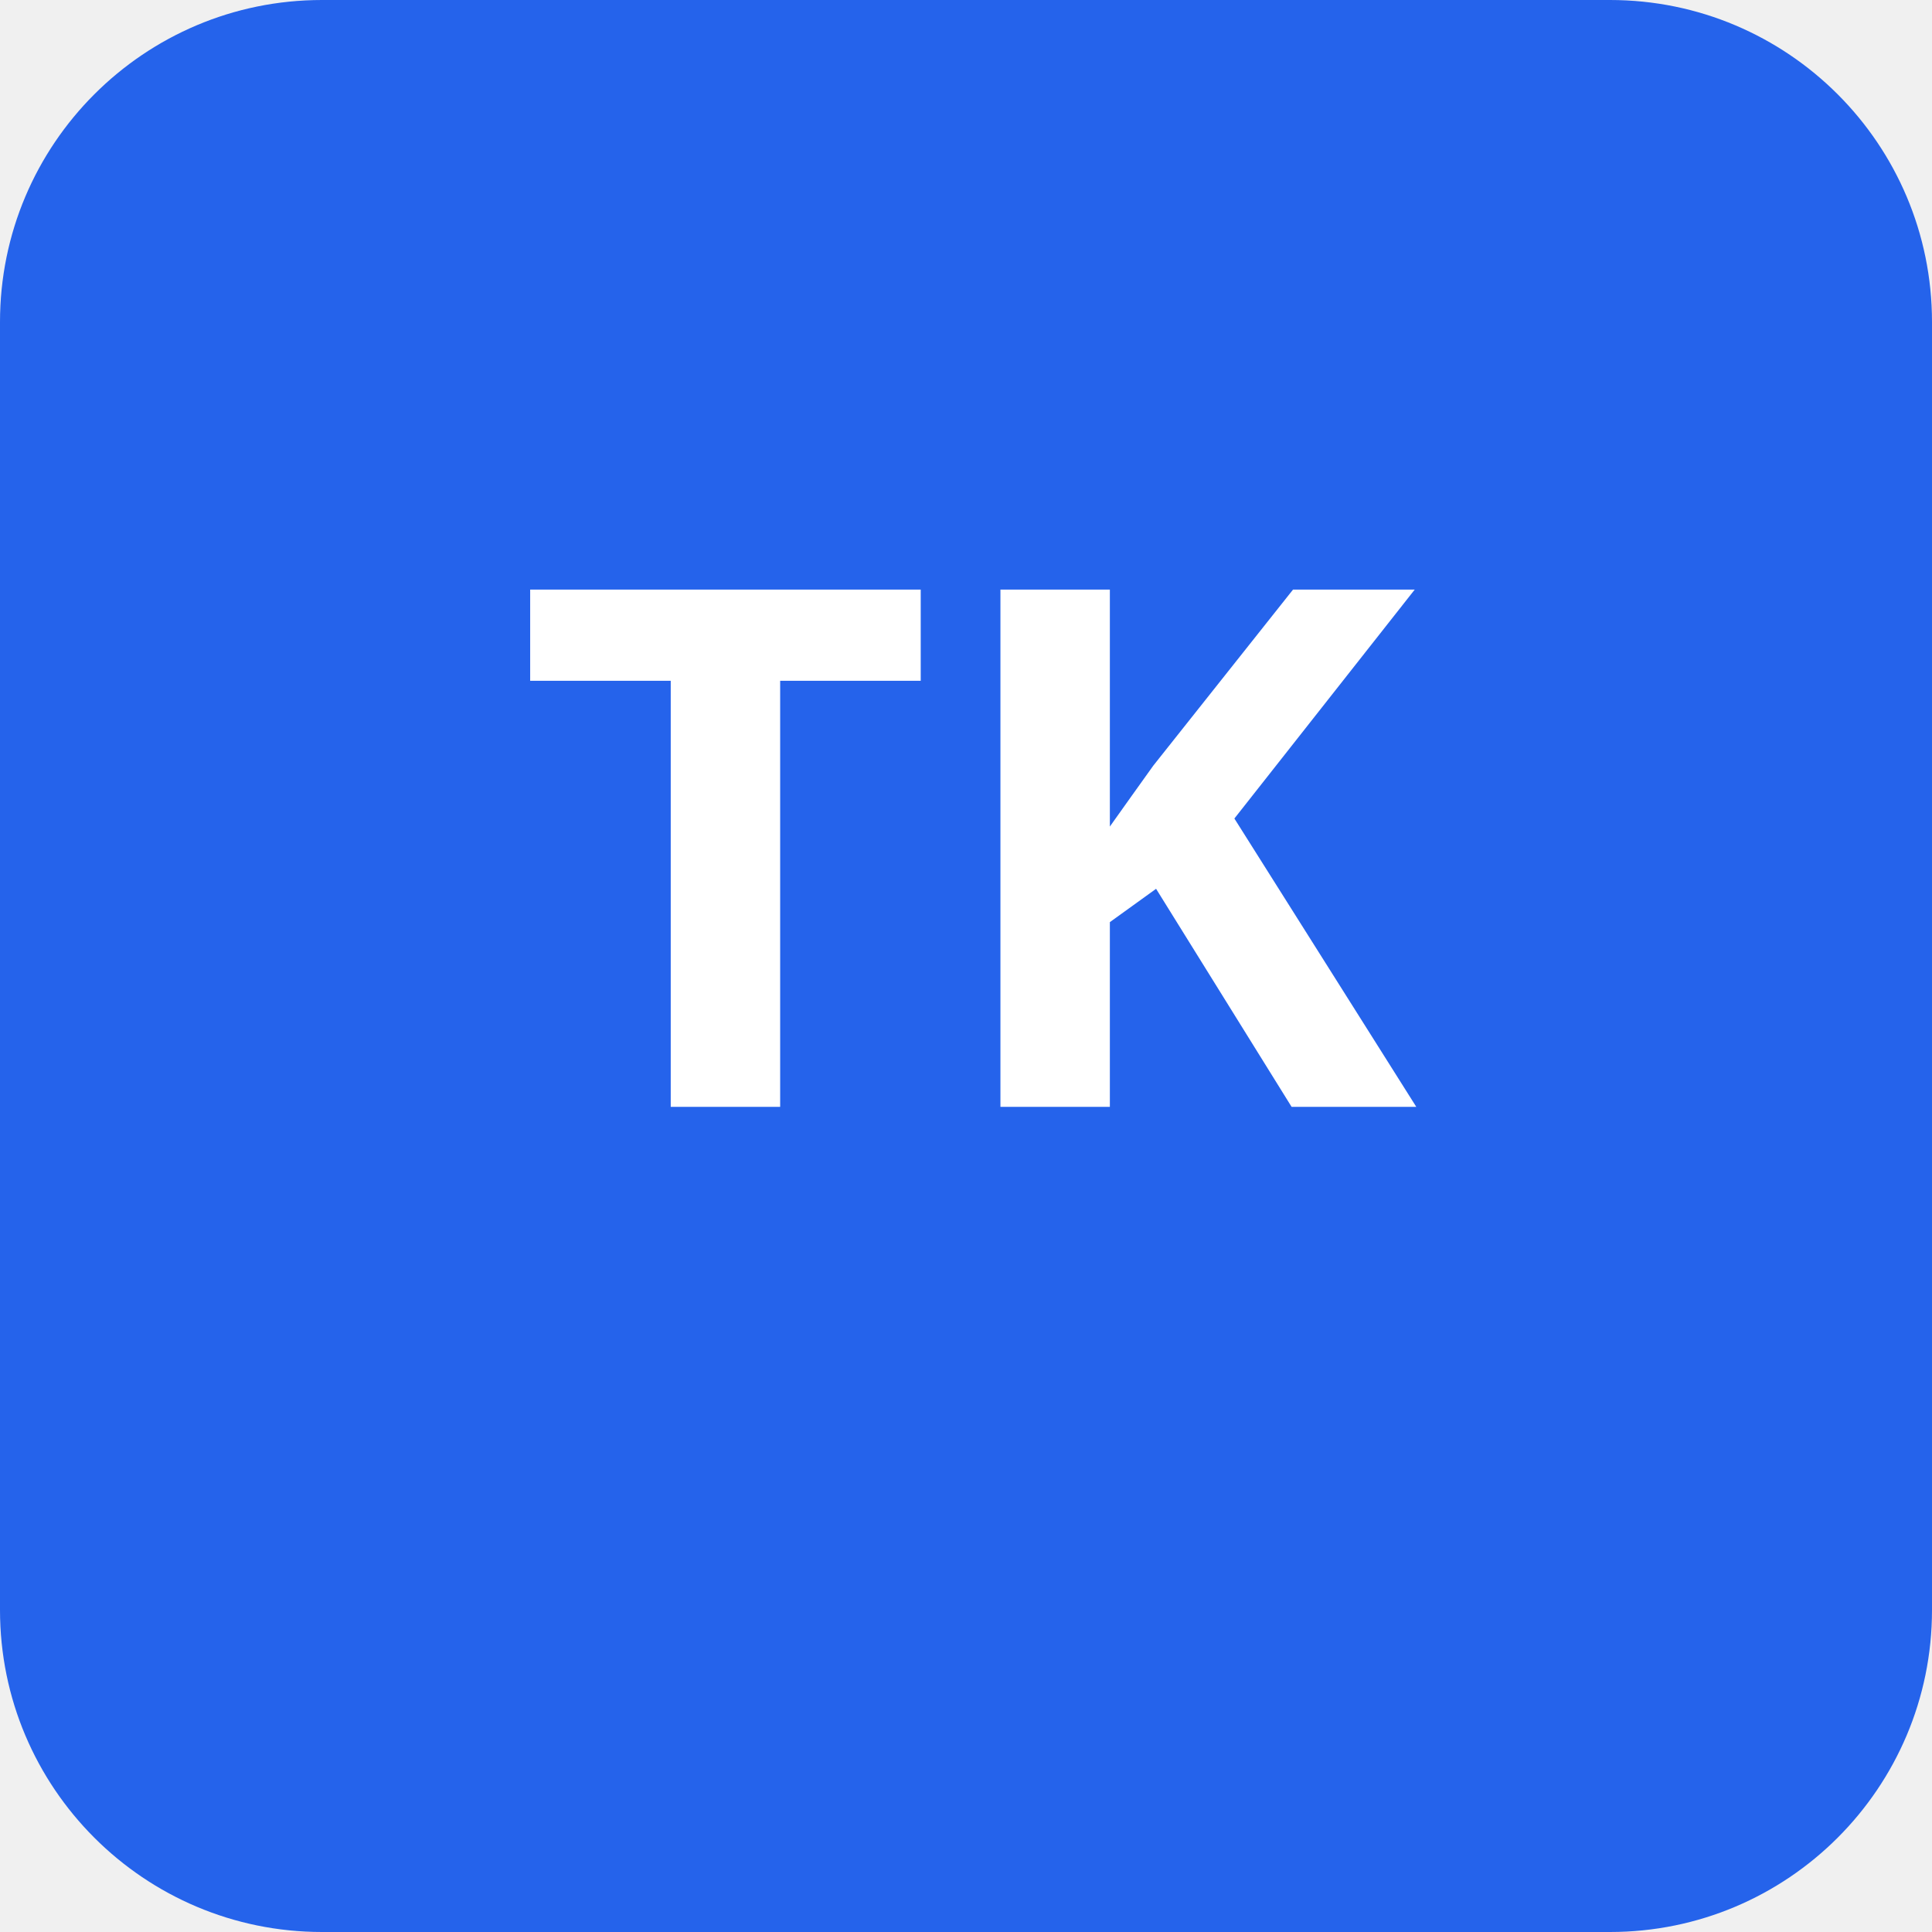
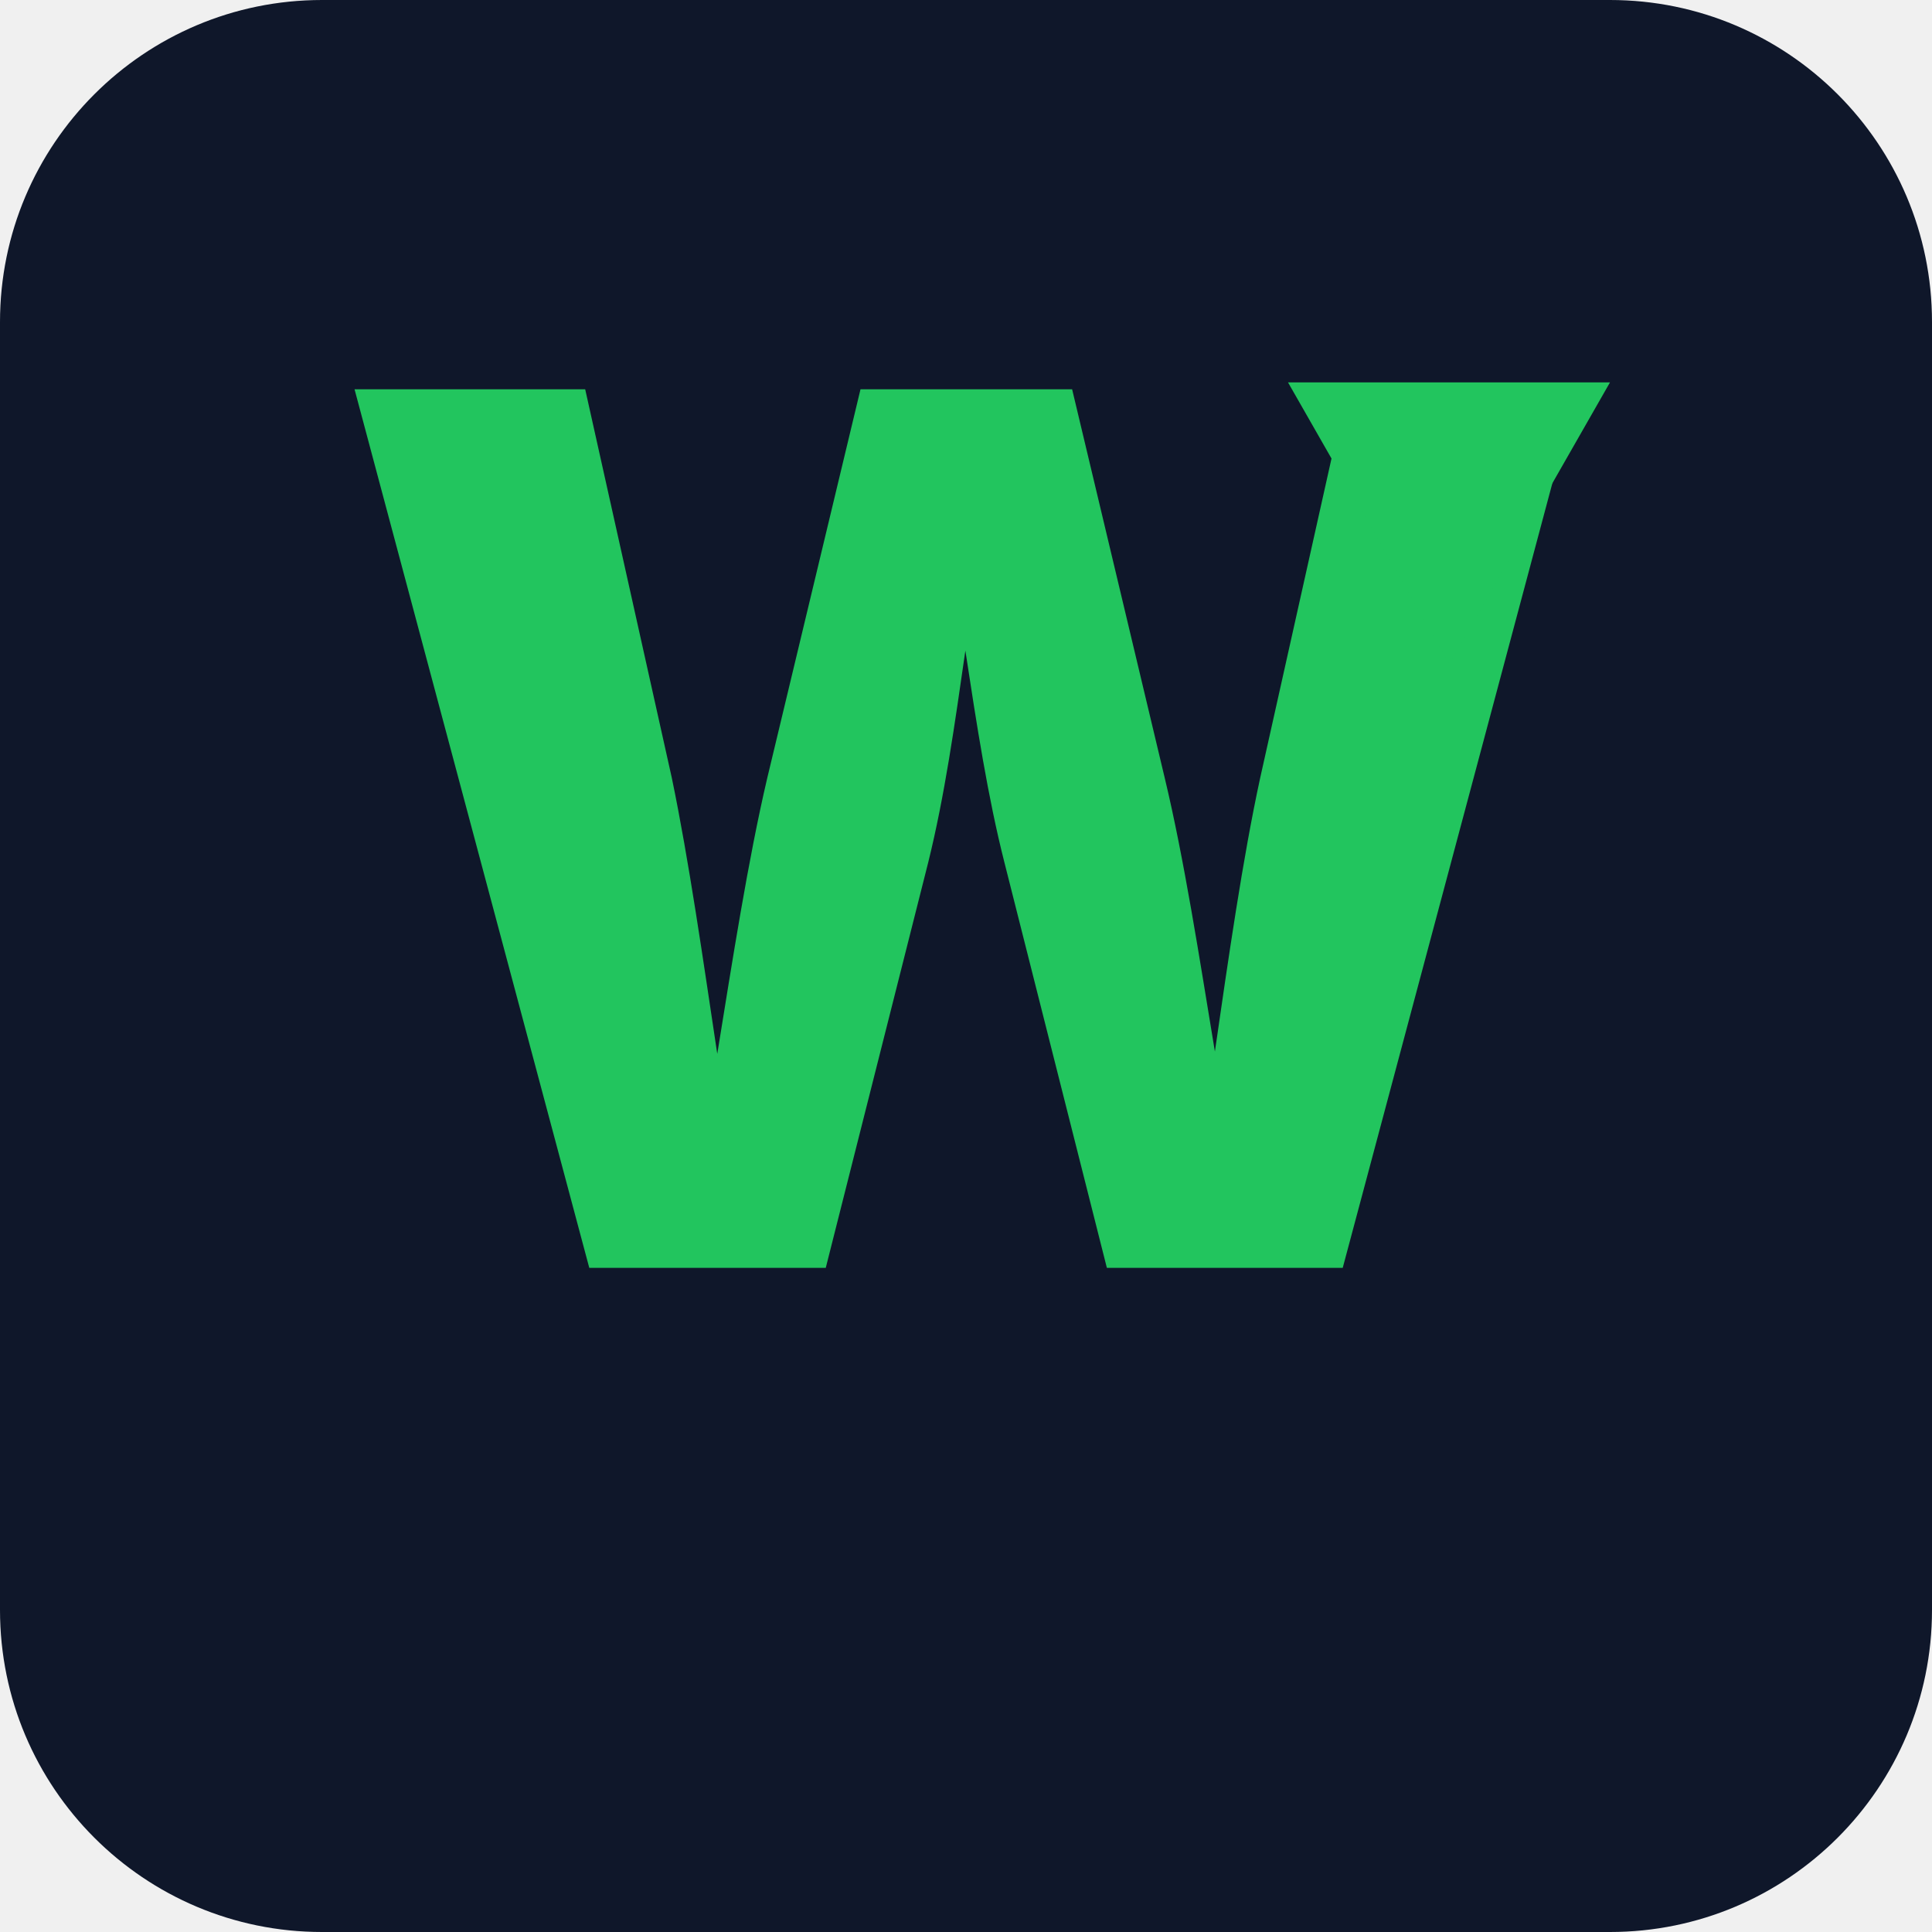
<svg xmlns="http://www.w3.org/2000/svg" width="192" height="192" viewBox="0 0 192 192">
-   <rect width="192" height="192" rx="32" fill="#2563eb" />
-   <text x="96" y="110" text-anchor="middle" font-family="sans-serif" font-weight="700" font-size="72" fill="white">TK</text>
+   <rect width="192" height="192" rx="32" fill="#0f172a" />
+   <text x="96" y="126" text-anchor="middle" font-family="system-ui, -apple-system, sans-serif" font-weight="800" font-size="120" fill="#22c55e">W</text>
+   <polygon points="128,38 160,38 144,66" fill="#22c55e" />
</svg>
